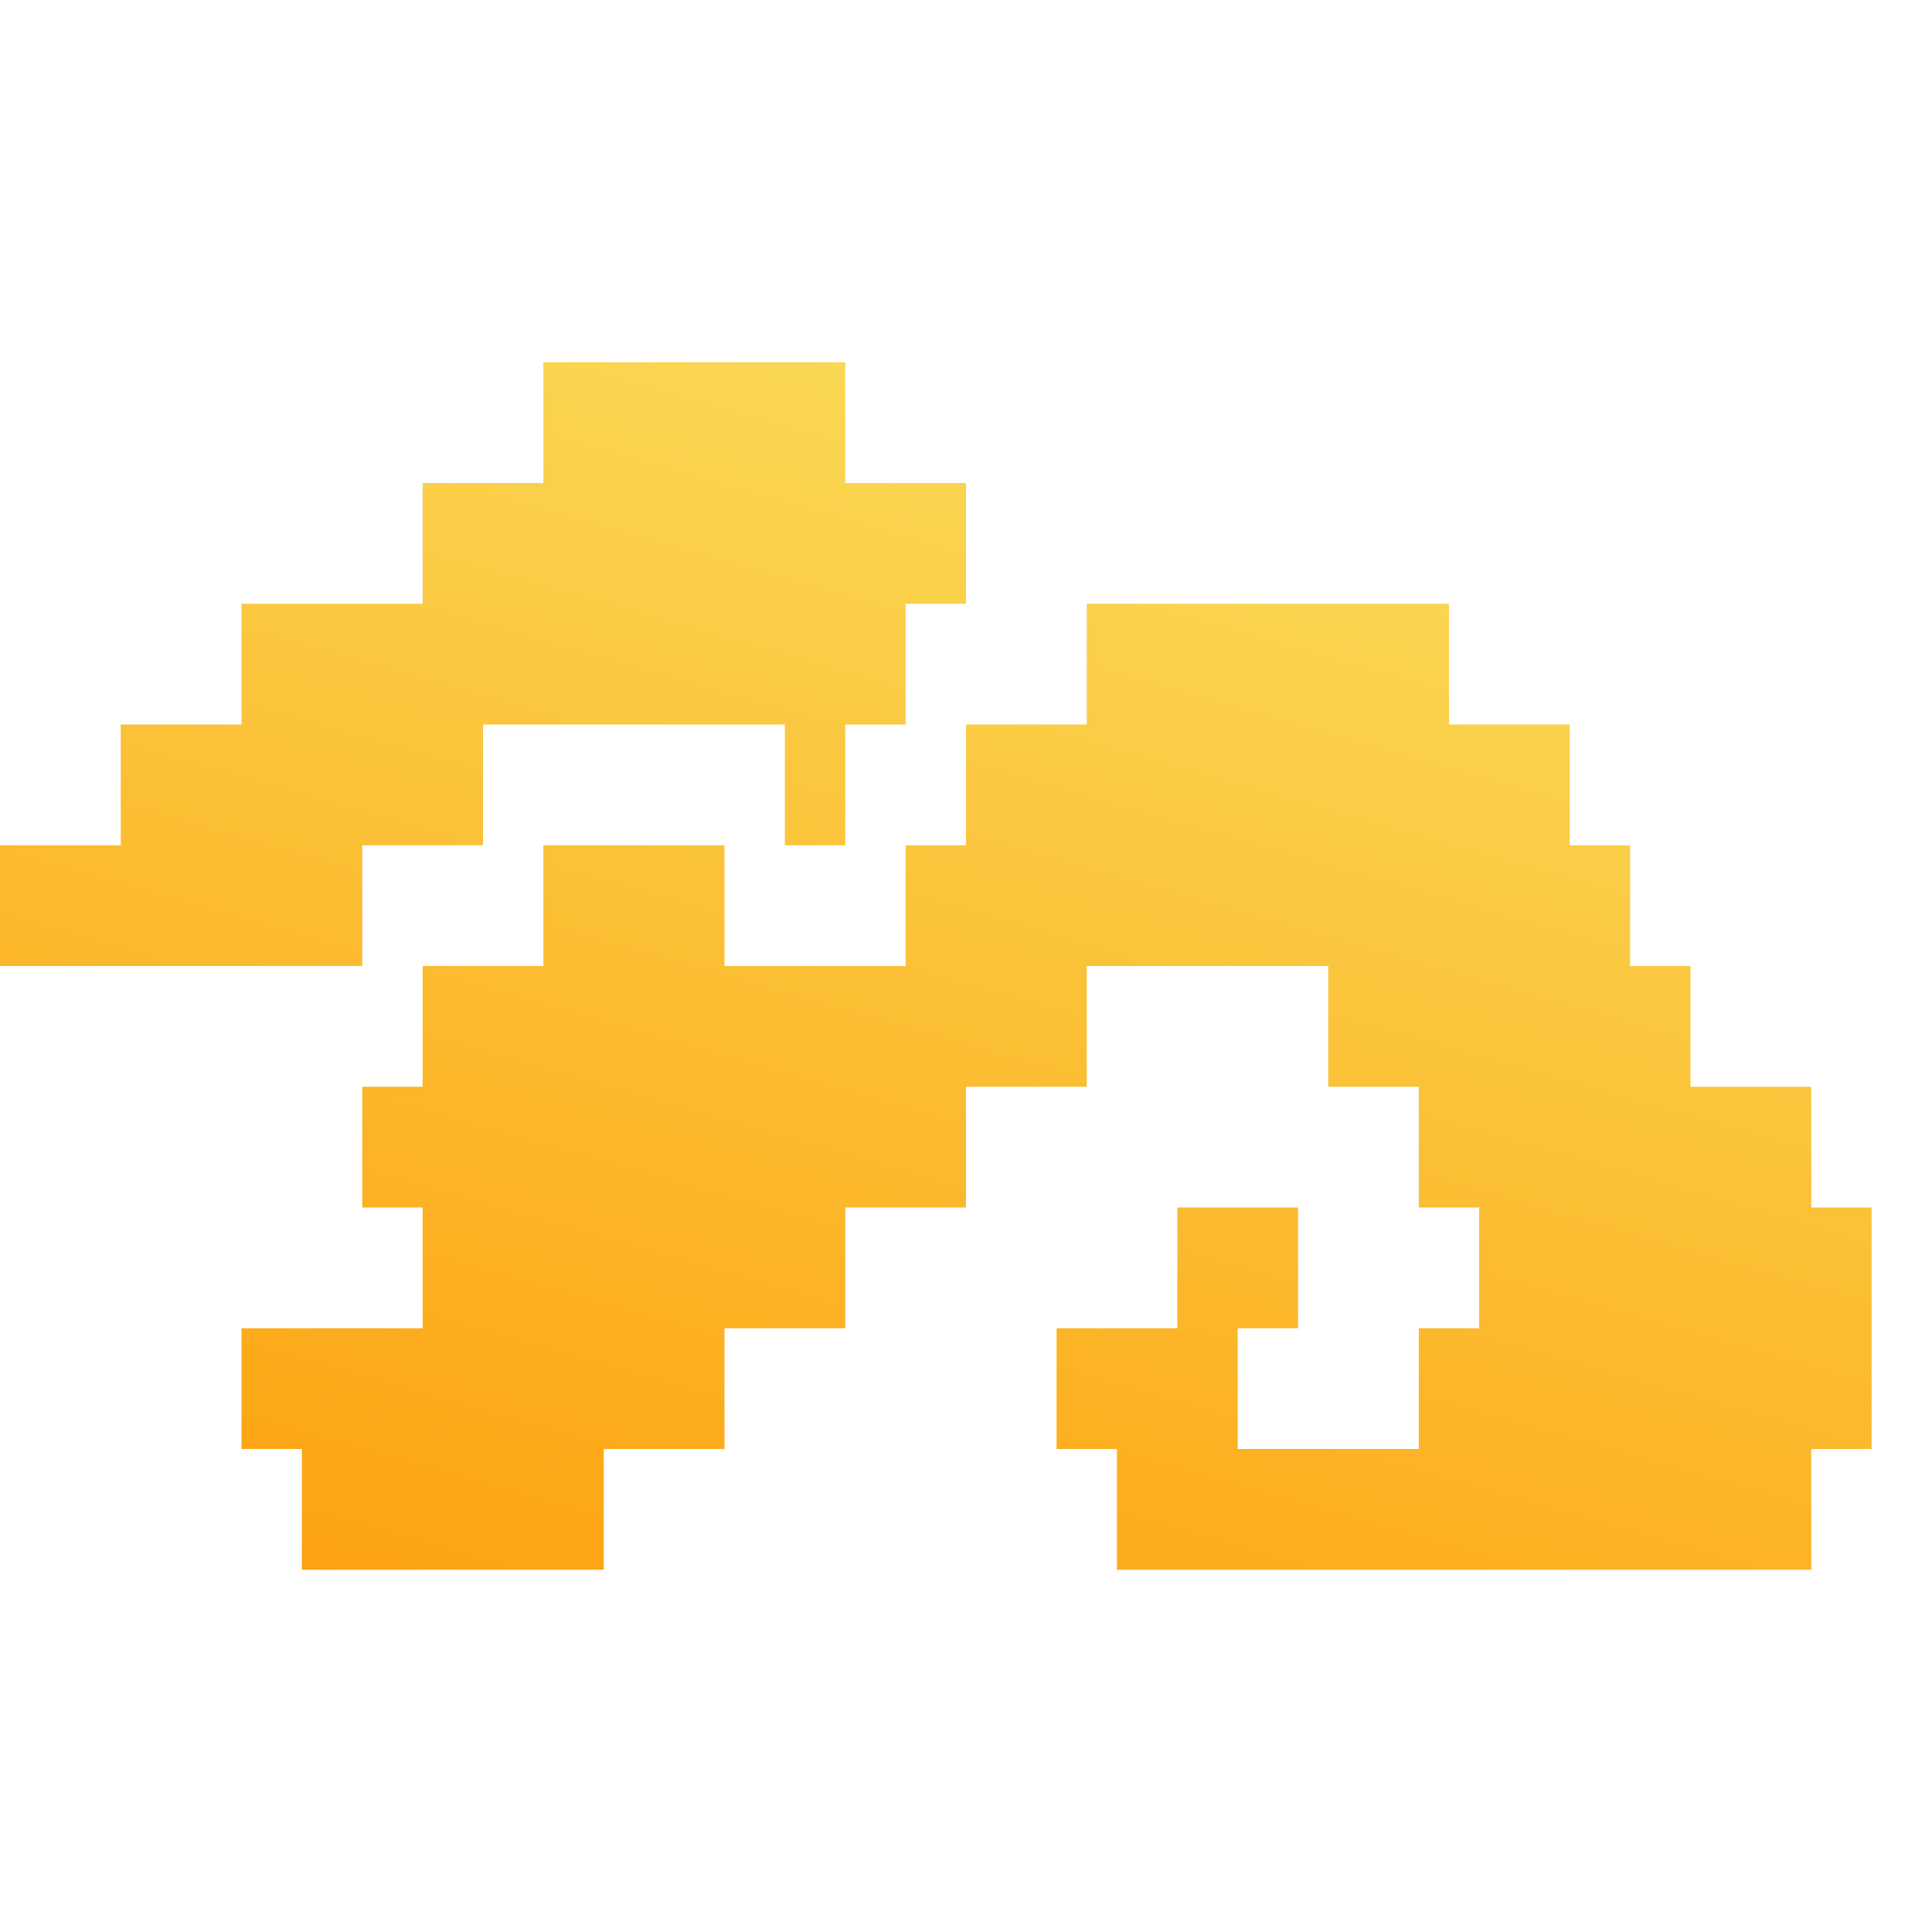
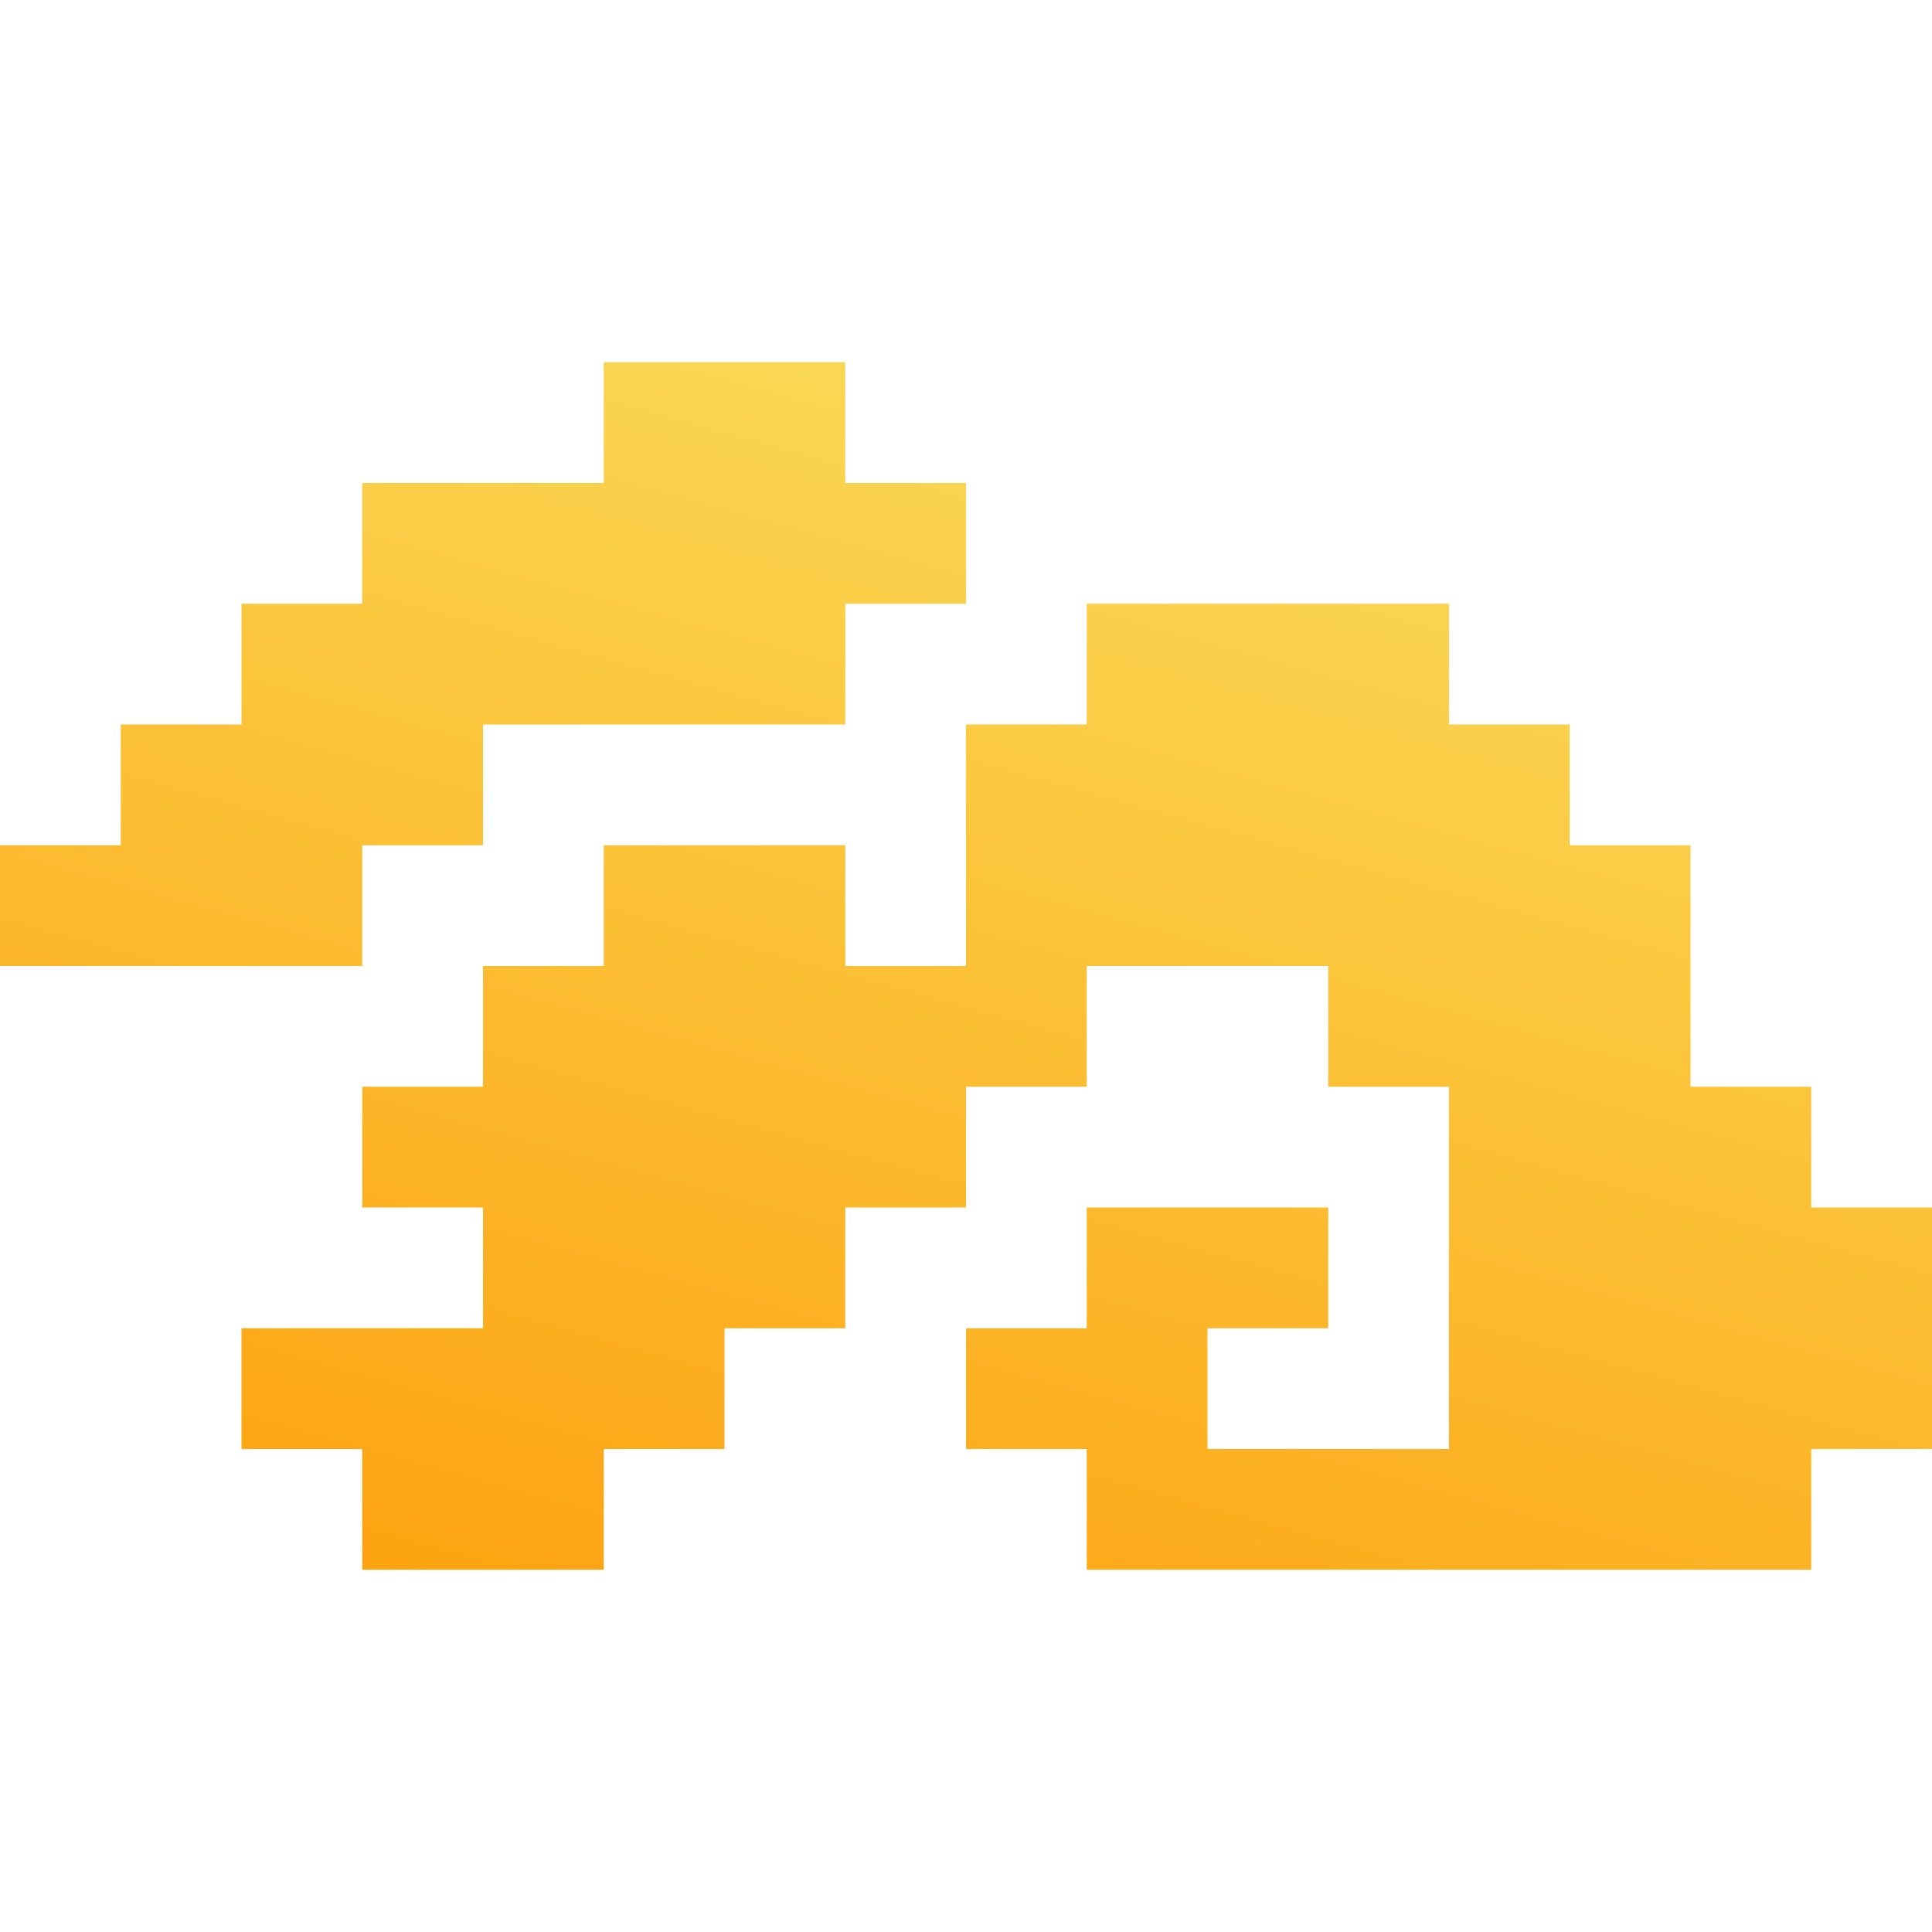
- <svg xmlns="http://www.w3.org/2000/svg" width="64" height="64" viewBox="0 0 64 64" fill="none">
-   <path d="M0 28V32H12V28H16V24H26V28H28V24H30V20H32V16H28V12H18V16H14V20H8V24H4V28H0Z" fill="url(#paint0_linear_2224_52)" />
-   <path d="M8 44V48H10V52H20V48H24V44H28V40H32V36H36V32H44V36H47V40H49V44H47V48H41V44H43V40H39V44H35V48H37V52H60V48H62V40H60V36H56V32H54V28H52V24H48V20H36V24H32V28H30V32H24V28H18V32H14V36H12V40H14V44H8Z" fill="url(#paint1_linear_2224_52)" />
-   <defs>
-     <linearGradient id="paint0_linear_2224_52" x1="23.5" y1="56" x2="35.5" y2="14" gradientUnits="userSpaceOnUse">
-       <stop stop-color="#FDA210" />
-       <stop offset="1" stop-color="#FAD854" />
-     </linearGradient>
-     <linearGradient id="paint1_linear_2224_52" x1="23.5" y1="56" x2="35.5" y2="14" gradientUnits="userSpaceOnUse">
-       <stop stop-color="#FDA210" />
-       <stop offset="1" stop-color="#FAD854" />
-     </linearGradient>
-   </defs>
+ <svg xmlns="http://www.w3.org/2000/svg" width="64" height="64" viewBox="0 0 16 16">
+   <path fill="url(#sf)" d="M0 7h1V6h1V5h1V4h2V3h2v1h1v1H7v1H4v1H3v1H0zm2 4h2v-1H3V9h1V8h1V7h2v1h1V6h1V5h3v1h1v1h1v2h1v1h1v2h-1v1H9v-1H8v-1h1v-1h2v1h-1v1h2V9h-1V8H9v1H8v1H7v1H6v1H5v1H3v-1H2z" />
+   <linearGradient id="sf" x1="6.065" x2="8.984" y1="14" y2="3.451" gradientUnits="userSpaceOnUse">
+     <stop stop-color="#fda210" />
+     <stop offset="1" stop-color="#fad854" />
+   </linearGradient>
</svg>
